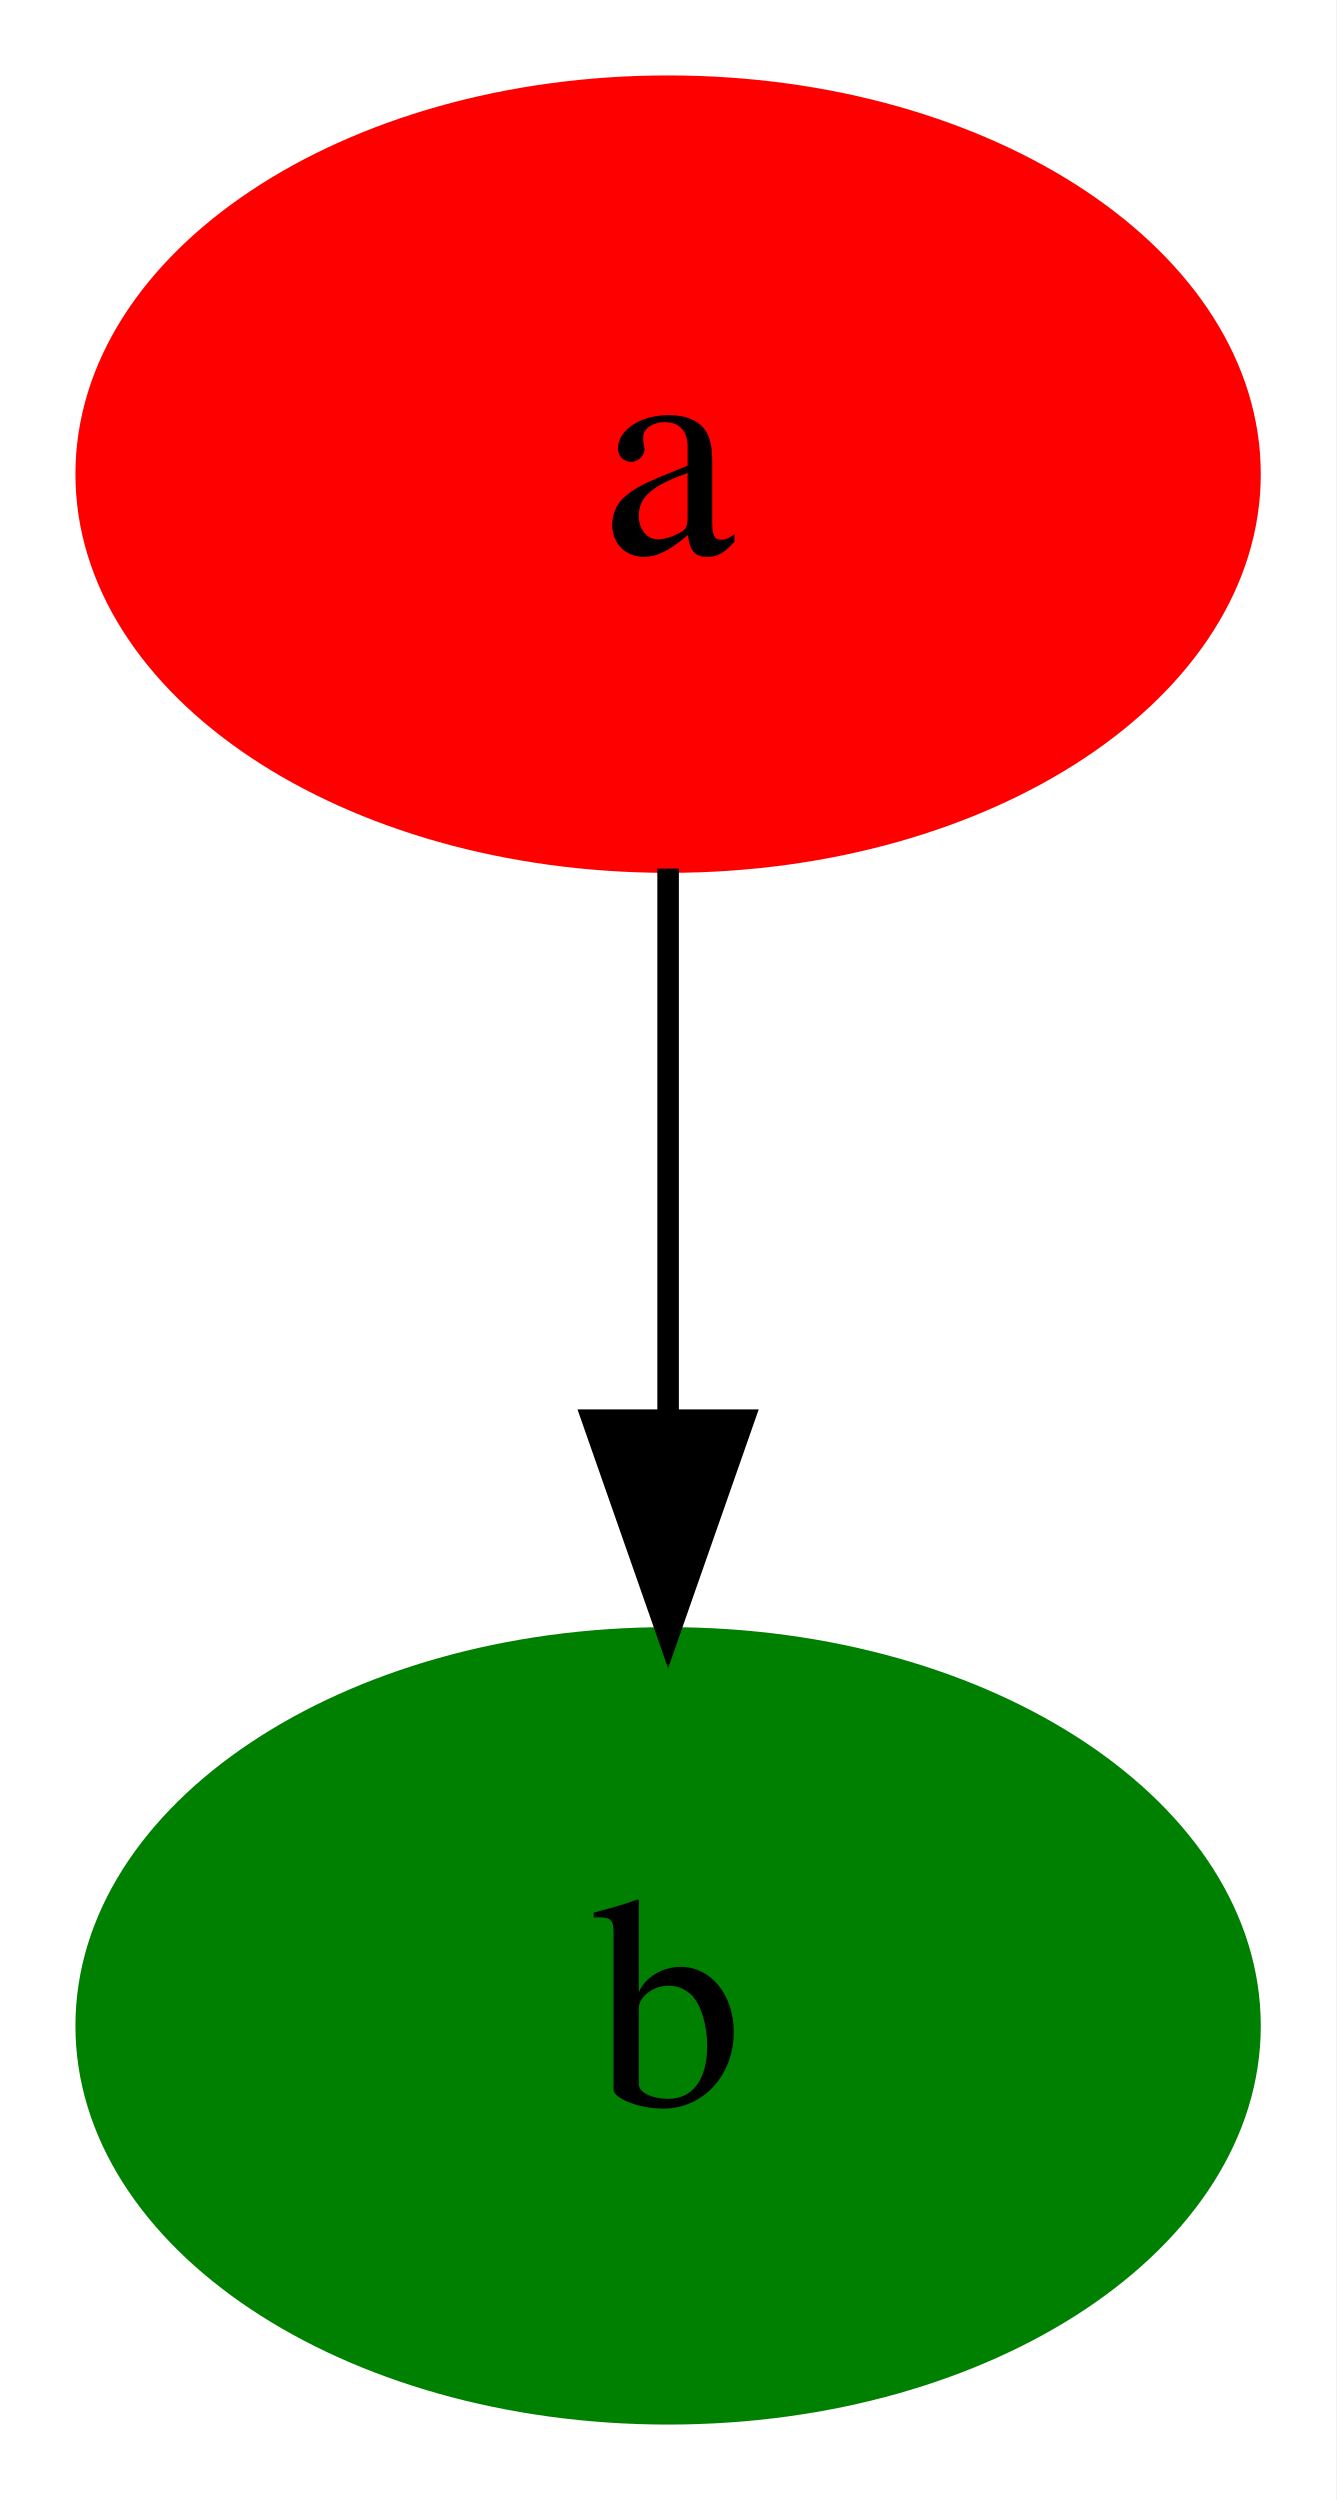
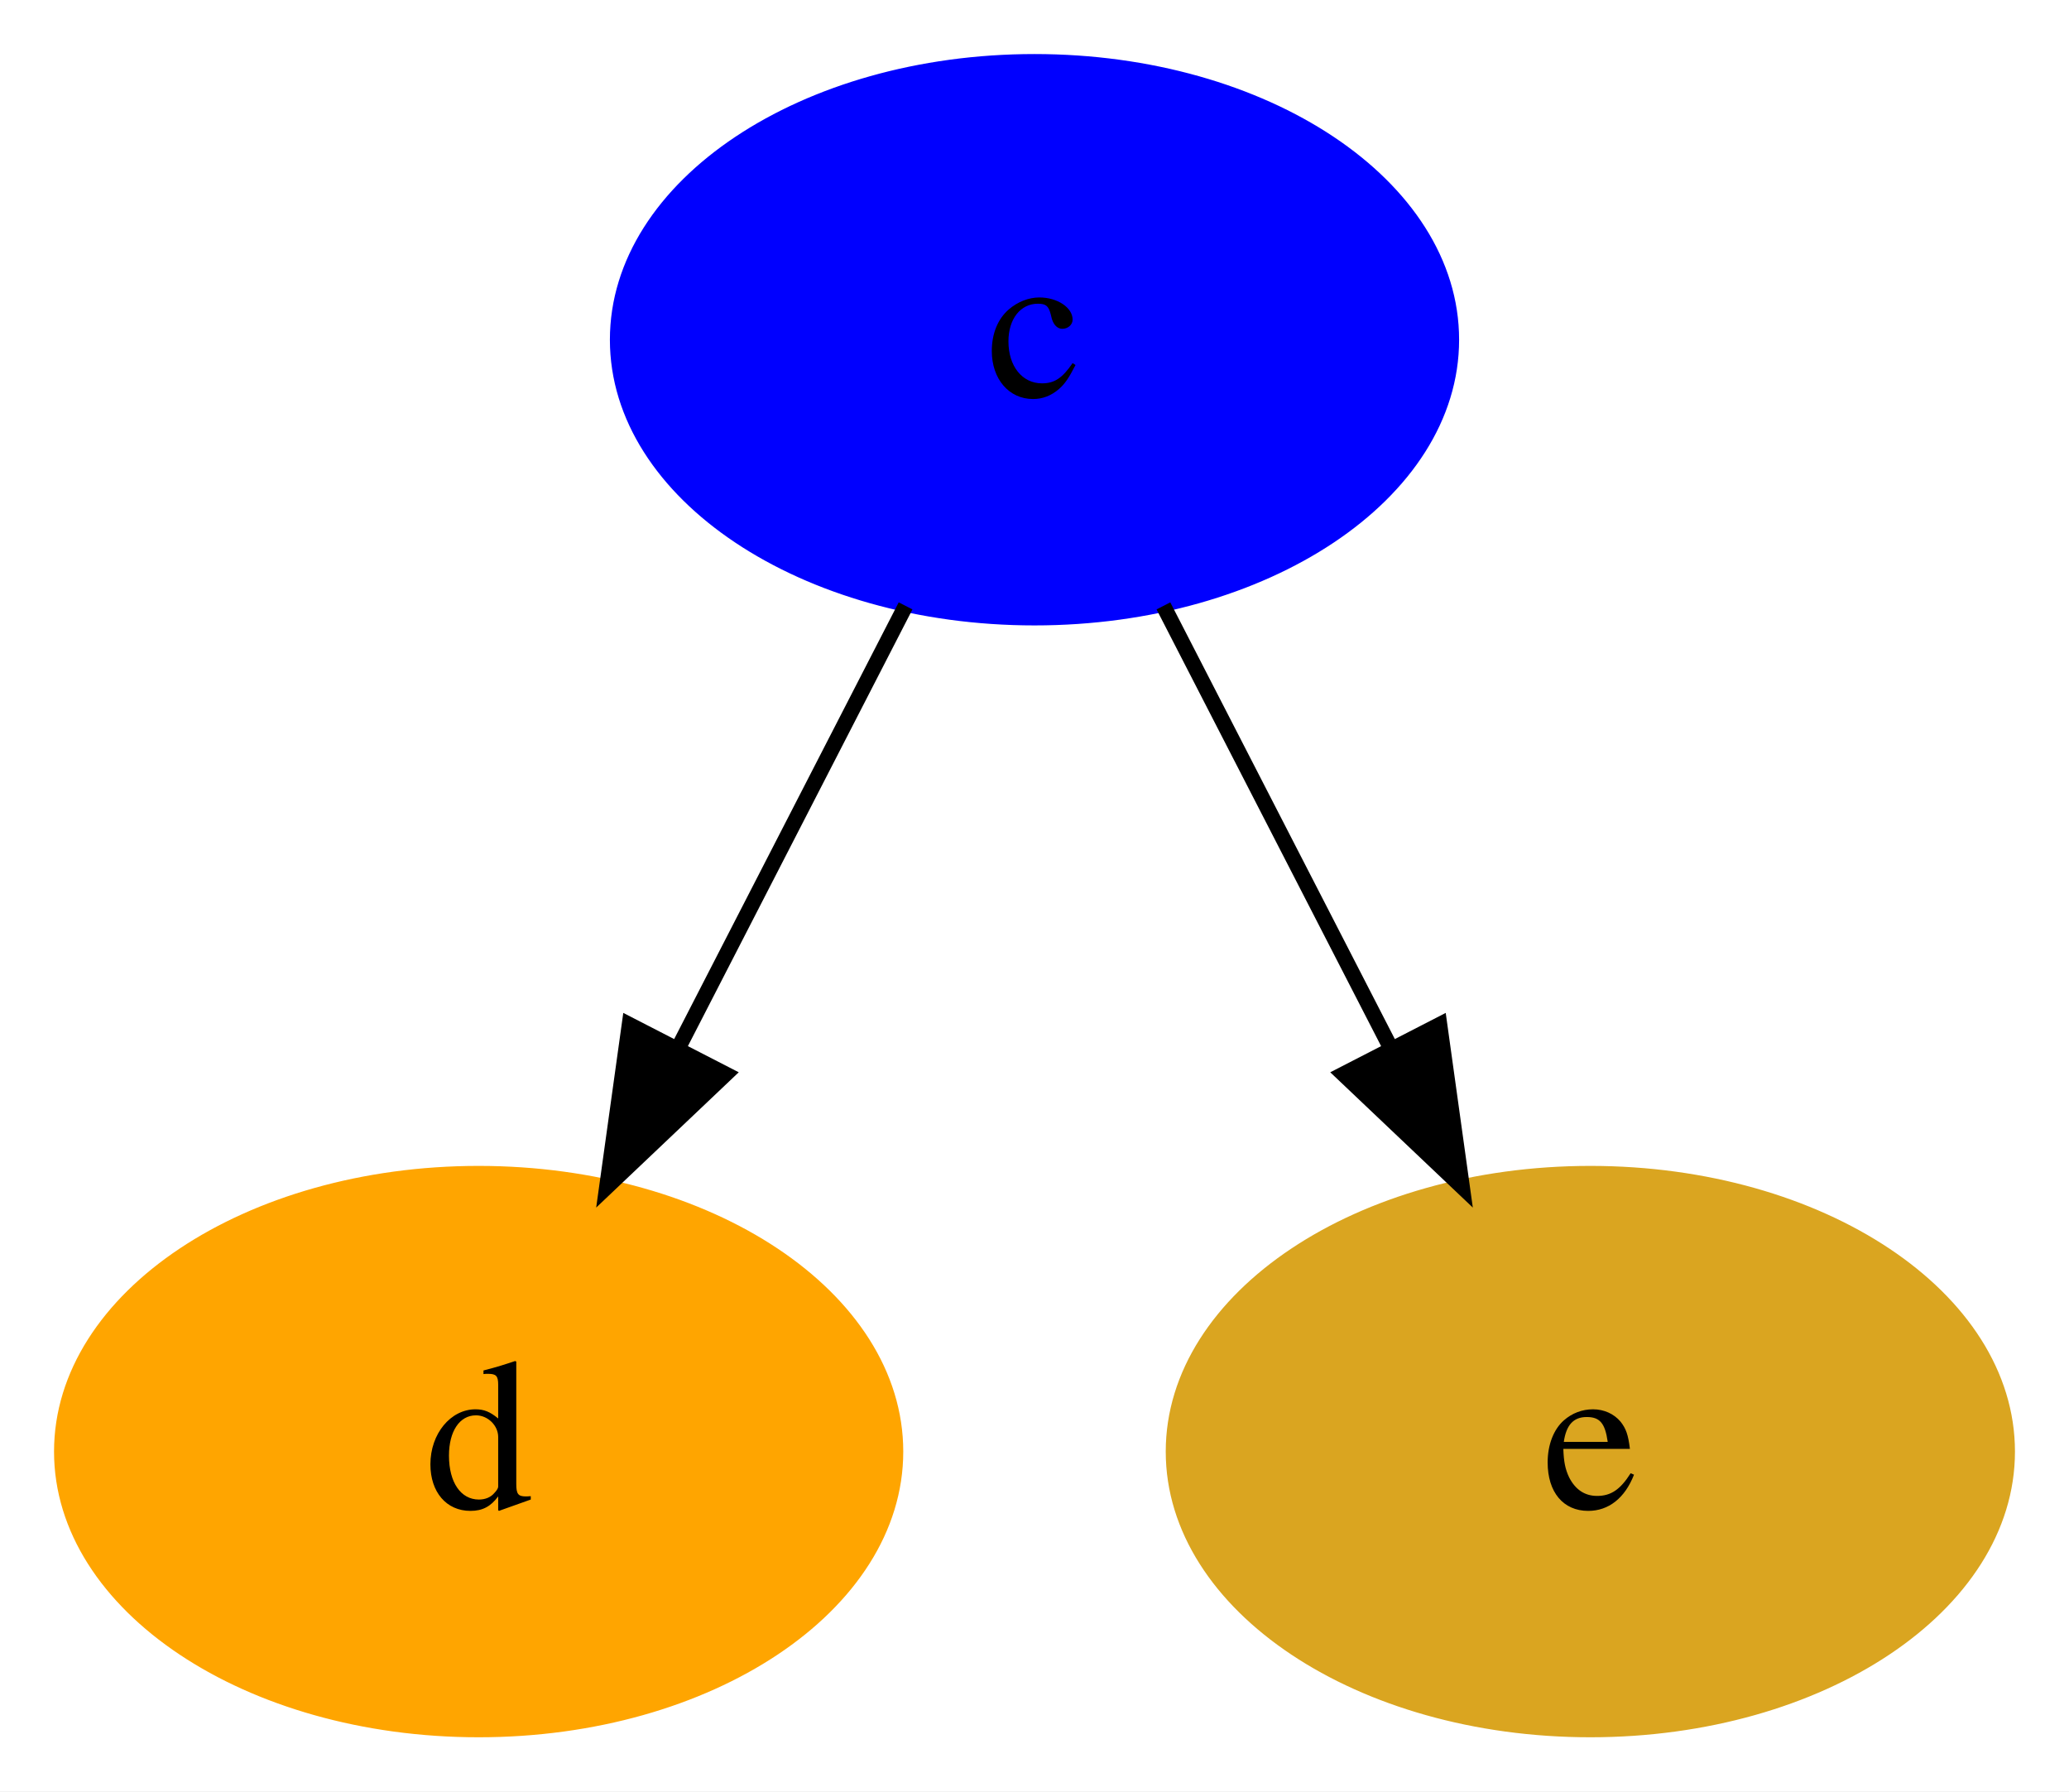
- <svg xmlns="http://www.w3.org/2000/svg" width="62pt" height="116pt" viewBox="0.00 0.00 62.00 116.00">
+ <svg xmlns="http://www.w3.org/2000/svg" width="134pt" height="116pt" viewBox="0.00 0.00 134.00 116.00">
  <g id="graph0" class="graph" transform="scale(1 1) rotate(0) translate(4 112)">
-     <polygon fill="white" stroke="none" points="-4,4 -4,-112 58,-112 58,4 -4,4" />
+     <polygon fill="white" stroke="none" points="-4,4 -4,-112 130,-112 130,4 -4,4" />
    <g id="node1" class="node">
-       <ellipse fill="red" stroke="red" cx="27" cy="-90" rx="27" ry="18" />
-       <text text-anchor="middle" x="27" y="-86.3" font-family="Times,serif" font-size="14.00">a</text>
+       <ellipse fill="blue" stroke="blue" cx="63" cy="-90" rx="27" ry="18" />
+       <text text-anchor="middle" x="63" y="-86.3" font-family="Times,serif" font-size="14.00">c</text>
    </g>
    <g id="node2" class="node">
-       <ellipse fill="green" stroke="green" cx="27" cy="-18" rx="27" ry="18" />
-       <text text-anchor="middle" x="27" y="-14.3" font-family="Times,serif" font-size="14.00">b</text>
+       <ellipse fill="orange" stroke="orange" cx="27" cy="-18" rx="27" ry="18" />
+       <text text-anchor="middle" x="27" y="-14.3" font-family="Times,serif" font-size="14.00">d</text>
    </g>
    <g id="edge1" class="edge">
-       <path fill="none" stroke="black" d="M27,-71.697C27,-63.983 27,-54.712 27,-46.112" />
-       <polygon fill="black" stroke="black" points="30.5,-46.104 27,-36.104 23.5,-46.104 30.5,-46.104" />
+       <path fill="none" stroke="black" d="M54.65,-72.765C50.288,-64.283 44.853,-53.714 39.959,-44.197" />
+       <polygon fill="black" stroke="black" points="42.99,-42.44 35.304,-35.147 36.765,-45.641 42.99,-42.44" />
+     </g>
+     <g id="node3" class="node">
+       <ellipse fill="goldenrod" stroke="goldenrod" cx="99" cy="-18" rx="27" ry="18" />
+       <text text-anchor="middle" x="99" y="-14.3" font-family="Times,serif" font-size="14.00">e</text>
+     </g>
+     <g id="edge2" class="edge">
+       <path fill="none" stroke="black" d="M71.35,-72.765C75.712,-64.283 81.147,-53.714 86.041,-44.197" />
+       <polygon fill="black" stroke="black" points="89.235,-45.641 90.696,-35.147 83.01,-42.44 89.235,-45.641" />
    </g>
  </g>
</svg>
